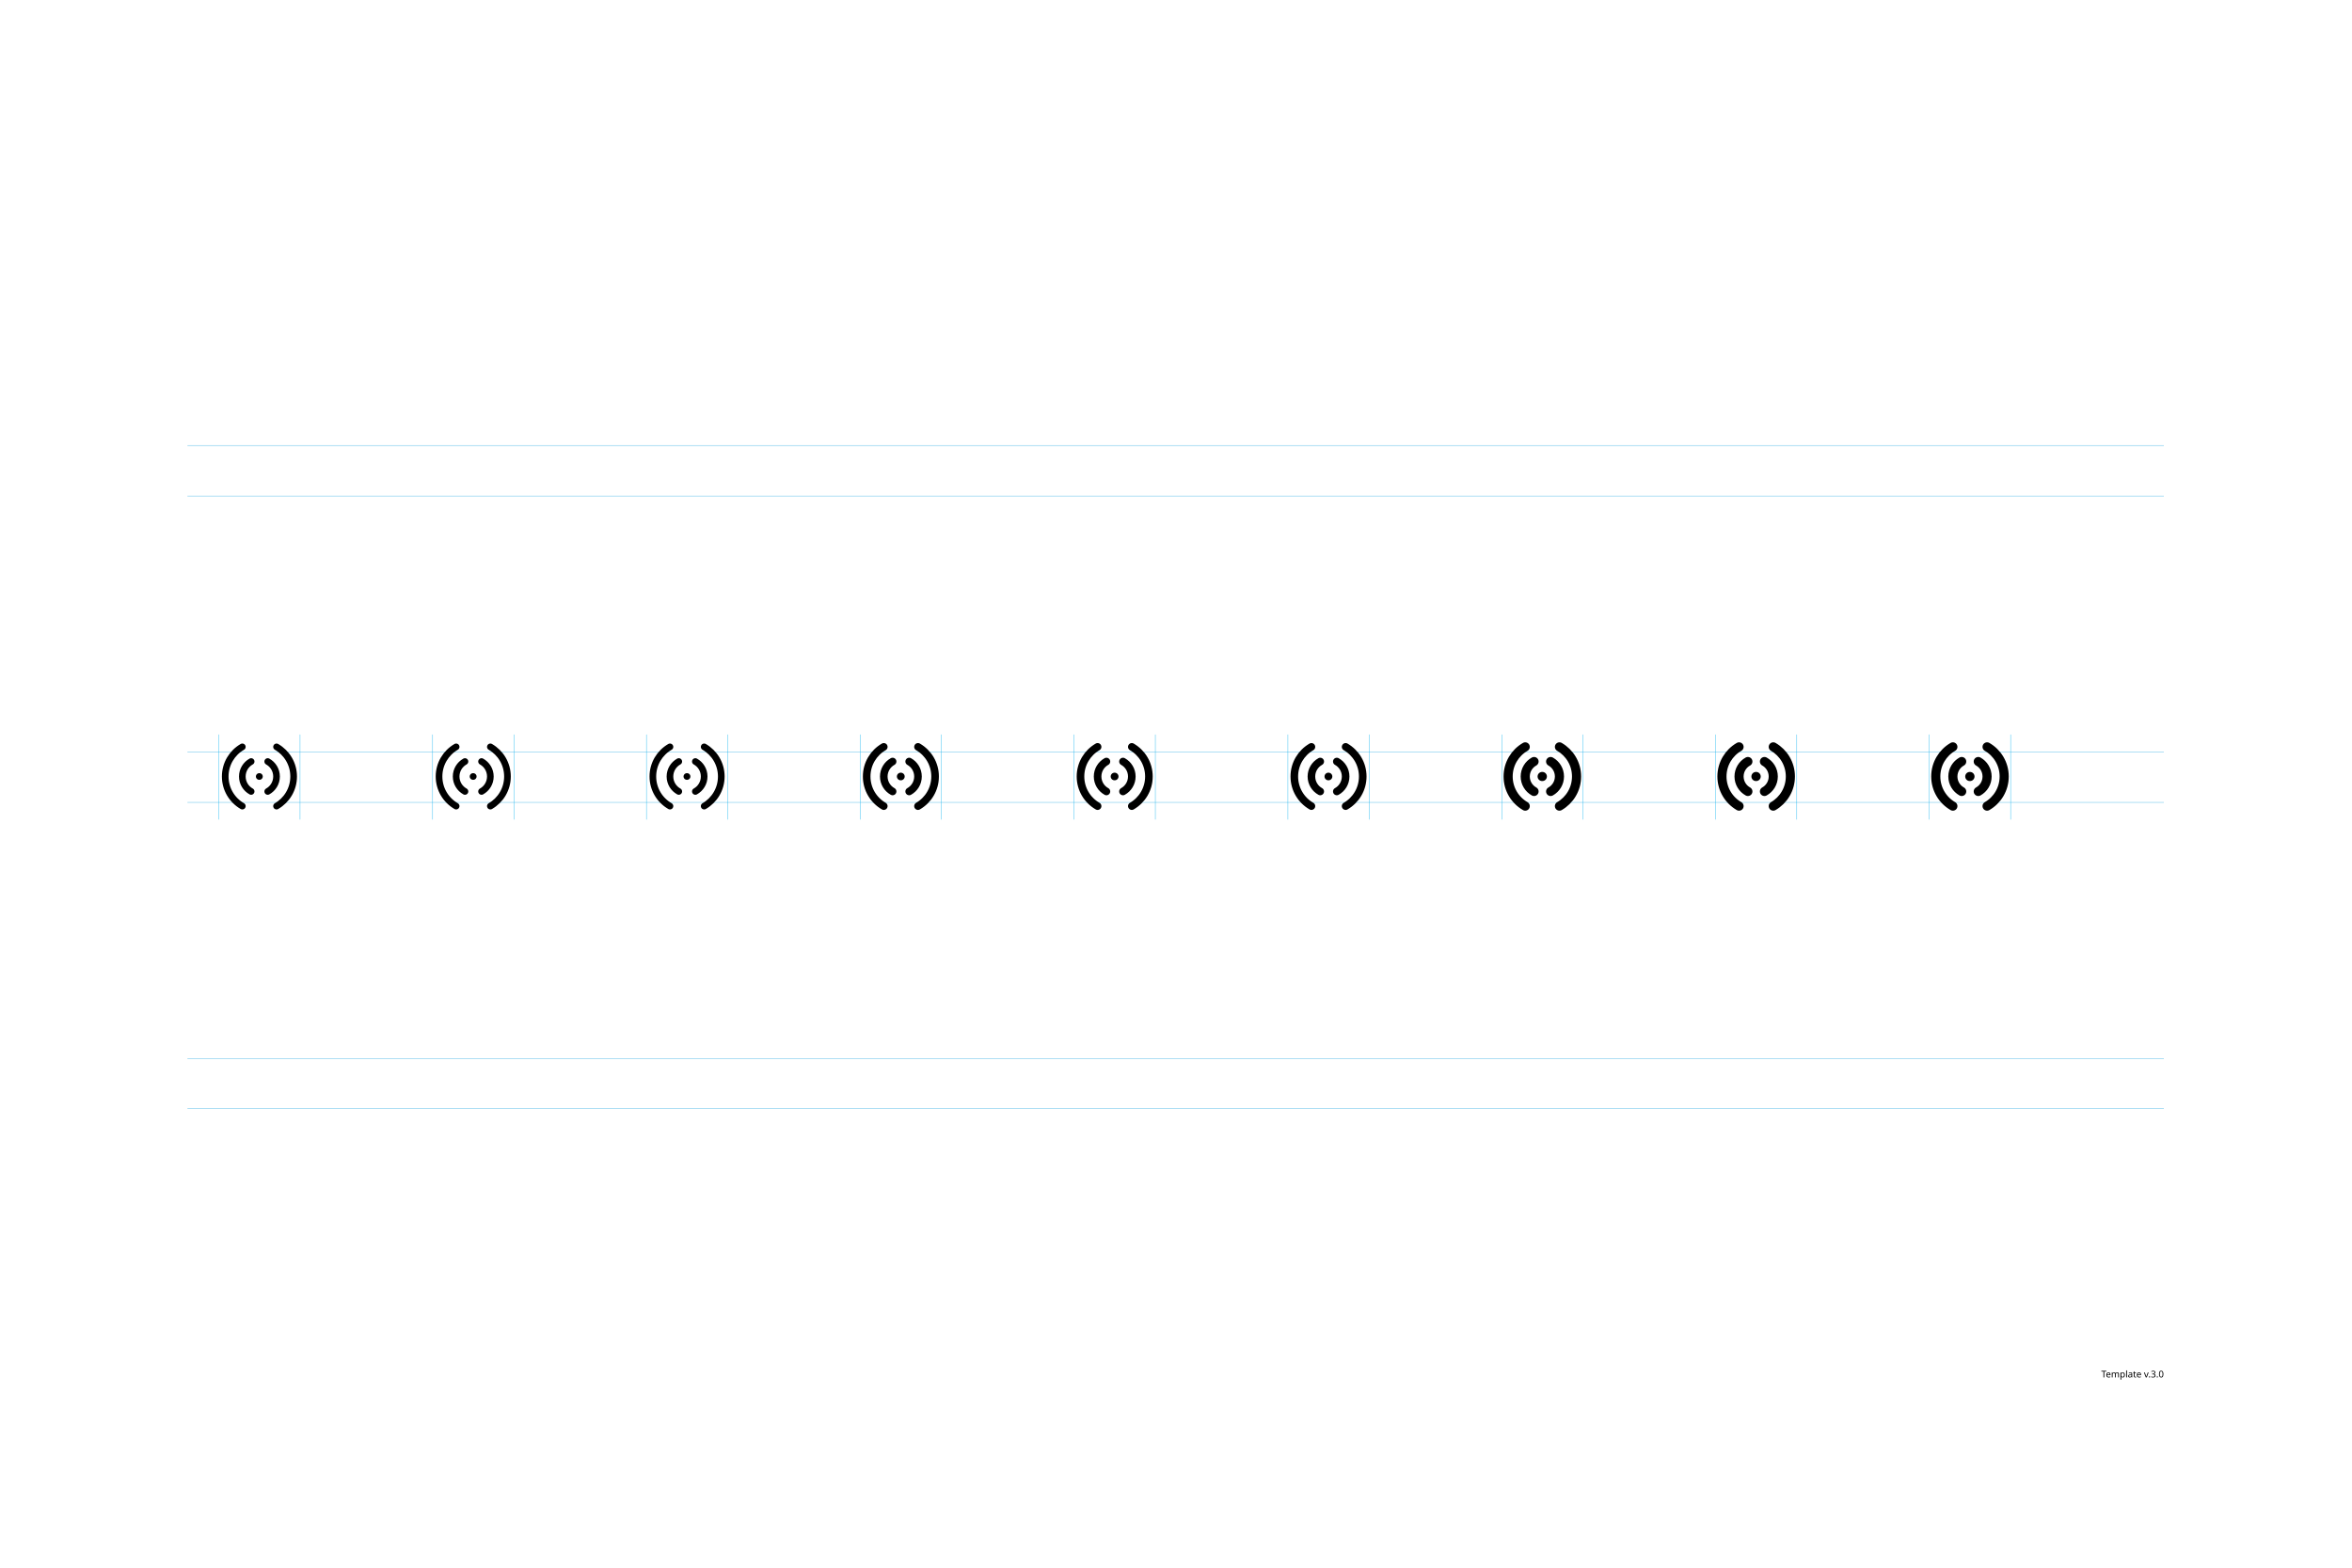
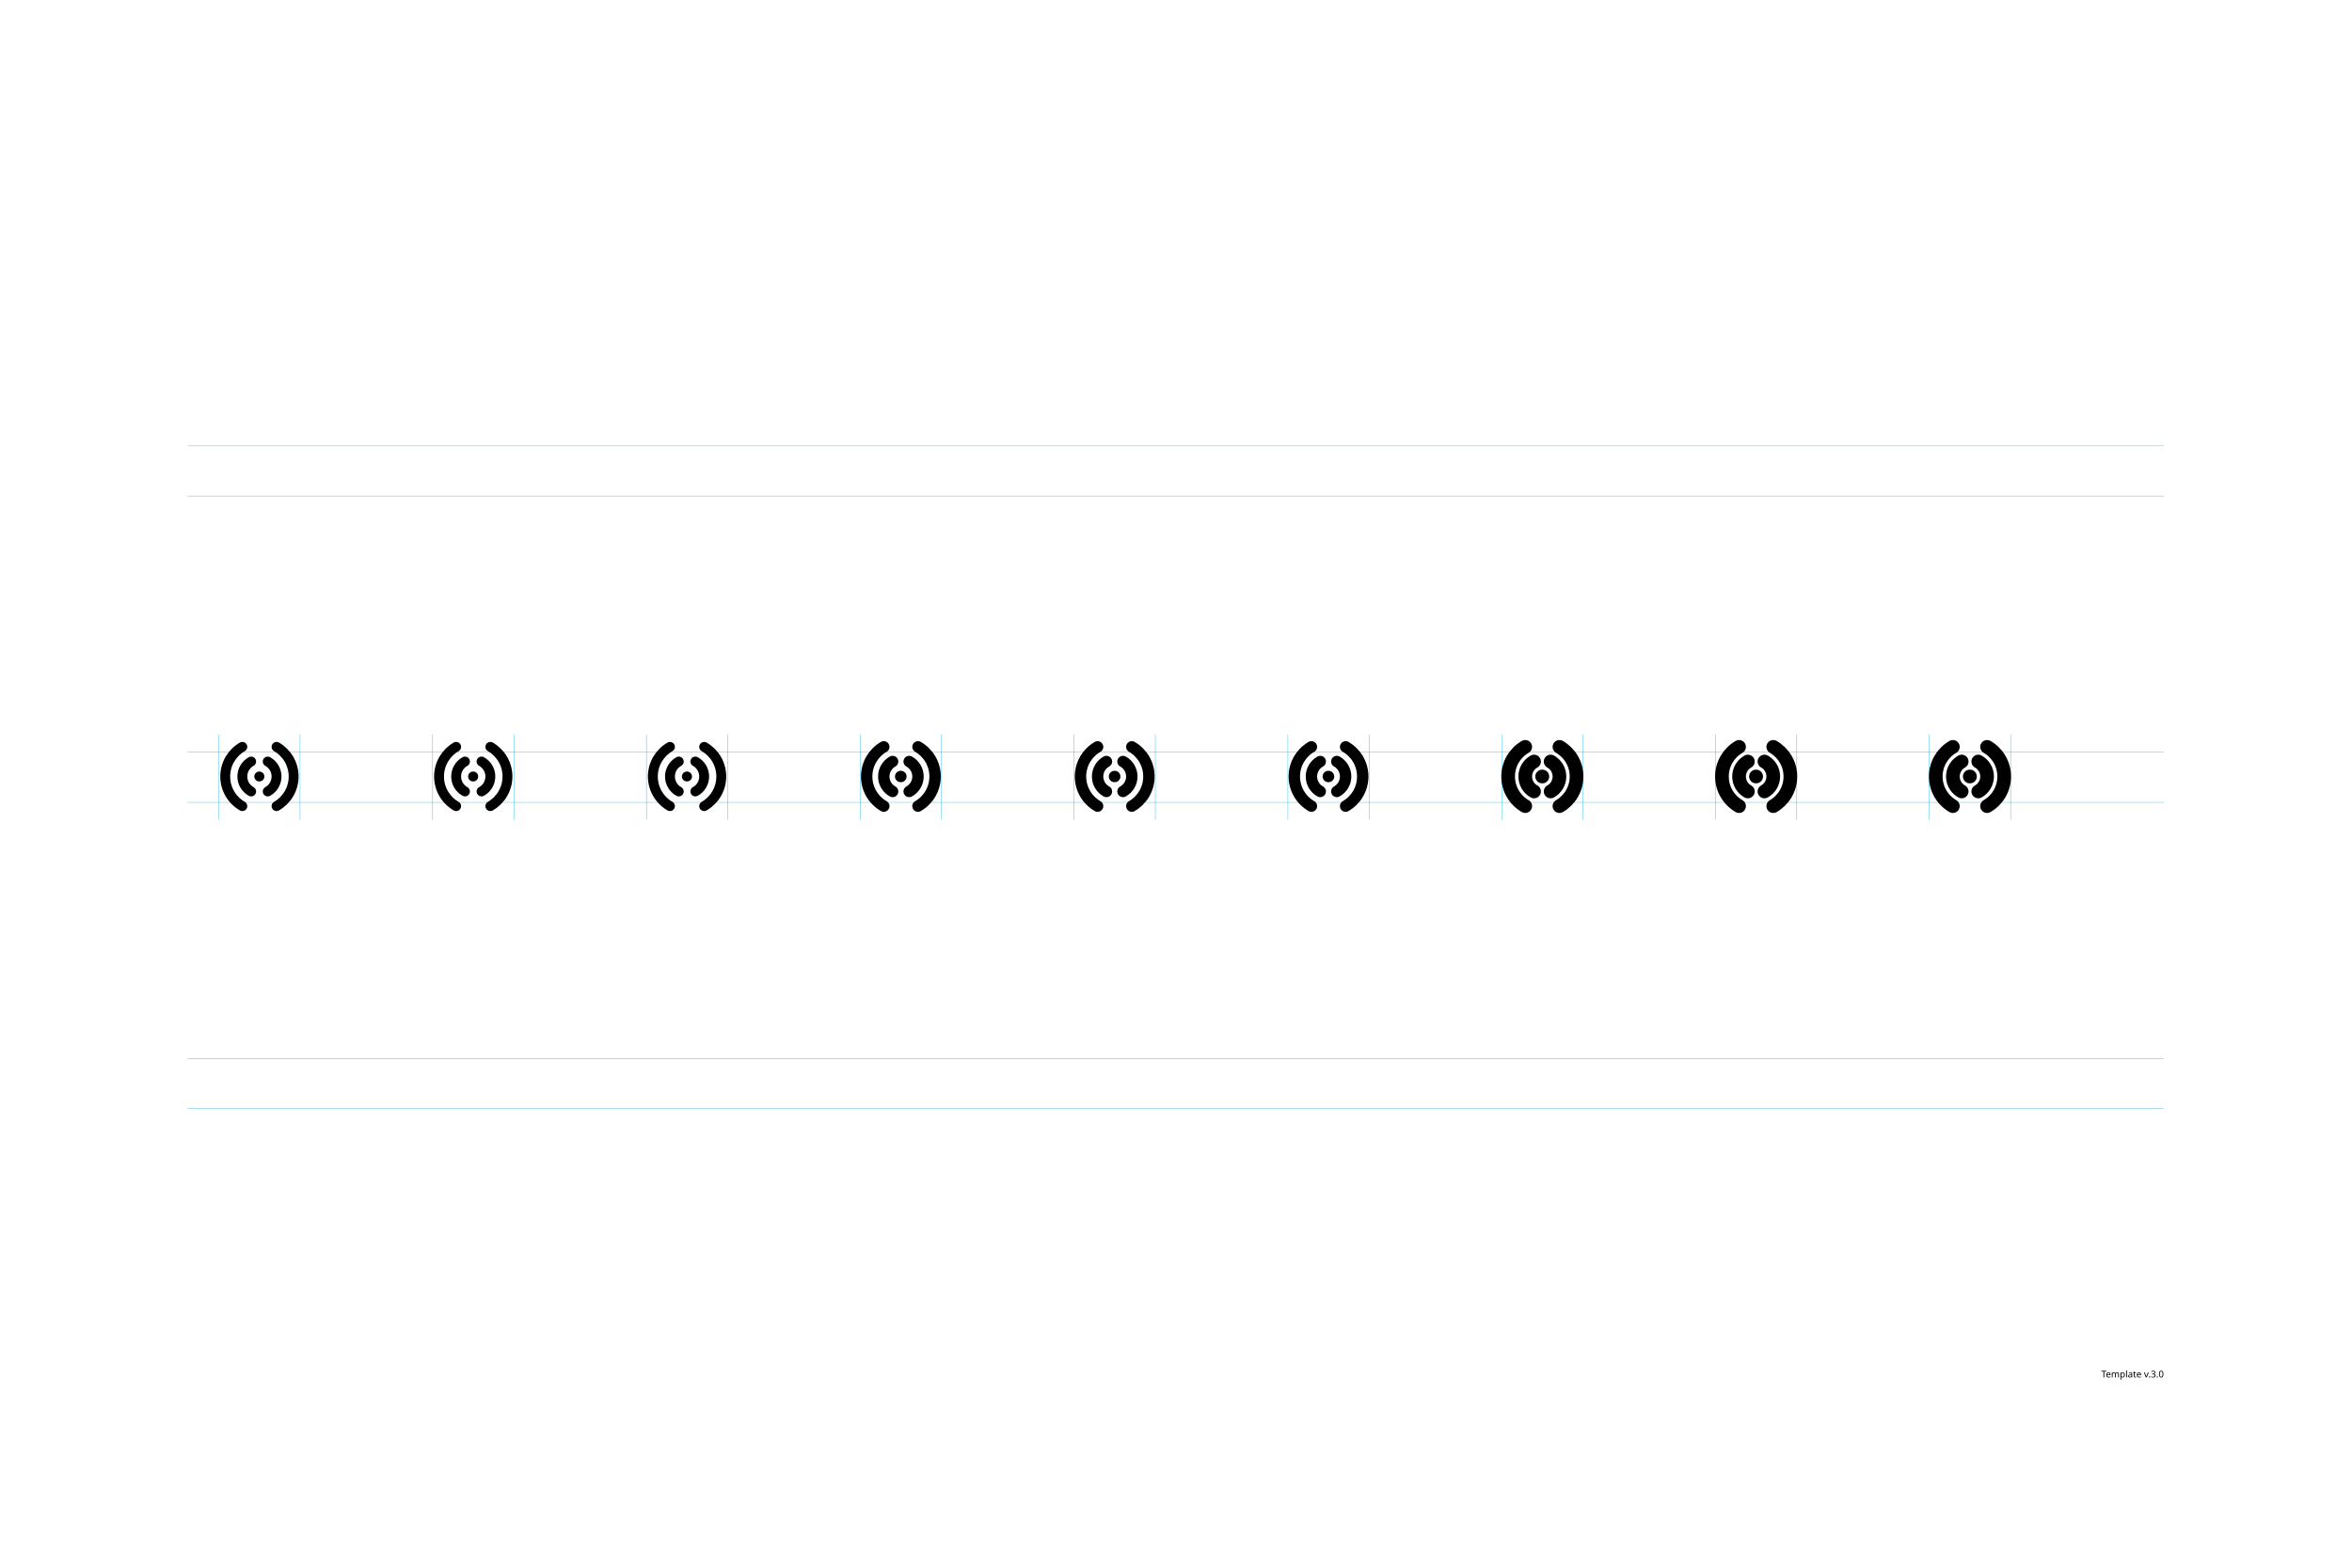
<svg xmlns="http://www.w3.org/2000/svg" version="1.1" width="3300" height="2200">
  <g id="Notes">
    <text id="template-version" style="stroke:none;fill:black;font-family:sans-serif;font-size:13;text-anchor:end;" transform="matrix(1 0 0 1 3036 1933)">Template v.3.0</text>
  </g>
  <g id="Guides">
    <line id="Baseline-S" style="fill:none;stroke:#27AAE1;stroke-width:0.5;" x1="263" x2="3036" y1="696" y2="696" />
    <line id="Capline-S" style="fill:none;stroke:#27AAE1;stroke-width:0.5;" x1="263" x2="3036" y1="625.541" y2="625.541" />
    <line id="Baseline-M" style="fill:none;stroke:#27AAE1;stroke-width:0.5;" x1="263" x2="3036" y1="1126" y2="1126" />
    <line id="Capline-M" style="fill:none;stroke:#27AAE1;stroke-width:0.5;" x1="263" x2="3036" y1="1055.54" y2="1055.54" />
    <line id="Baseline-L" style="fill:none;stroke:#27AAE1;stroke-width:0.5;" x1="263" x2="3036" y1="1556" y2="1556" />
    <line id="Capline-L" style="fill:none;stroke:#27AAE1;stroke-width:0.5;" x1="263" x2="3036" y1="1485.54" y2="1485.54" />
    <line id="left-margin-Ultralight-M" style="fill:none;stroke:#00AEEF;stroke-width:0.5;" x1="307.000" x2="307.000" y1="1030.79" y2="1150.12" />
    <line id="right-margin-Ultralight-M" style="fill:none;stroke:#00AEEF;stroke-width:0.5;" x1="421.000" x2="421.000" y1="1030.79" y2="1150.12" />
    <line id="left-margin-Thin-M" style="fill:none;stroke:#00AEEF;stroke-width:0.5;" x1="607.000" x2="607.000" y1="1030.79" y2="1150.12" />
    <line id="right-margin-Thin-M" style="fill:none;stroke:#00AEEF;stroke-width:0.5;" x1="721.000" x2="721.000" y1="1030.79" y2="1150.12" />
    <line id="left-margin-Light-M" style="fill:none;stroke:#00AEEF;stroke-width:0.5;" x1="907.000" x2="907.000" y1="1030.79" y2="1150.12" />
    <line id="right-margin-Light-M" style="fill:none;stroke:#00AEEF;stroke-width:0.5;" x1="1021.000" x2="1021.000" y1="1030.79" y2="1150.12" />
    <line id="left-margin-Regular-M" style="fill:none;stroke:#00AEEF;stroke-width:0.5;" x1="1207.000" x2="1207.000" y1="1030.79" y2="1150.12" />
    <line id="right-margin-Regular-M" style="fill:none;stroke:#00AEEF;stroke-width:0.5;" x1="1321.000" x2="1321.000" y1="1030.79" y2="1150.12" />
    <line id="left-margin-Medium-M" style="fill:none;stroke:#00AEEF;stroke-width:0.5;" x1="1507.000" x2="1507.000" y1="1030.79" y2="1150.12" />
    <line id="right-margin-Medium-M" style="fill:none;stroke:#00AEEF;stroke-width:0.5;" x1="1621.000" x2="1621.000" y1="1030.79" y2="1150.12" />
    <line id="left-margin-Semibold-M" style="fill:none;stroke:#00AEEF;stroke-width:0.5;" x1="1807.000" x2="1807.000" y1="1030.79" y2="1150.12" />
    <line id="right-margin-Semibold-M" style="fill:none;stroke:#00AEEF;stroke-width:0.5;" x1="1921.000" x2="1921.000" y1="1030.79" y2="1150.12" />
    <line id="left-margin-Bold-M" style="fill:none;stroke:#00AEEF;stroke-width:0.5;" x1="2107.000" x2="2107.000" y1="1030.79" y2="1150.12" />
    <line id="right-margin-Bold-M" style="fill:none;stroke:#00AEEF;stroke-width:0.5;" x1="2221.000" x2="2221.000" y1="1030.79" y2="1150.12" />
    <line id="left-margin-Heavy-M" style="fill:none;stroke:#00AEEF;stroke-width:0.5;" x1="2407.000" x2="2407.000" y1="1030.79" y2="1150.12" />
    <line id="right-margin-Heavy-M" style="fill:none;stroke:#00AEEF;stroke-width:0.5;" x1="2521.000" x2="2521.000" y1="1030.79" y2="1150.12" />
    <line id="left-margin-Black-M" style="fill:none;stroke:#00AEEF;stroke-width:0.5;" x1="2707.000" x2="2707.000" y1="1030.79" y2="1150.12" />
    <line id="right-margin-Black-M" style="fill:none;stroke:#00AEEF;stroke-width:0.5;" x1="2821.000" x2="2821.000" y1="1030.79" y2="1150.12" />
  </g>
  <g id="Symbols">
    <g id="Ultralight-M" transform="matrix(5.333333 0 0 5.333333 300.000 1026.770)">
-       <path d="M11.947 11.796H12M9.82 7.858C8.436 8.626 7.5 10.102 7.5 11.796C7.5 13.49 8.436 14.966 9.82 15.733M14.18 7.858C15.564 8.626 16.5 10.102 16.5 11.796C16.5 13.49 15.564 14.966 14.18 15.733M7.5 19.592C4.81 18.036 3 15.127 3 11.796C3 8.465 4.81 5.556 7.5 4M16.5 19.592C19.19 18.036 21 15.127 21 11.796C21 8.465 19.19 5.556 16.5 4" fill="none" stroke="#000" stroke-width="1.75" stroke-linecap="round" stroke-linejoin="round" />
+       <path d="M11.947 11.796H12M9.82 7.858C8.436 8.626 7.5 10.102 7.5 11.796C7.5 13.49 8.436 14.966 9.82 15.733M14.18 7.858C15.564 8.626 16.5 10.102 16.5 11.796C16.5 13.49 15.564 14.966 14.18 15.733M7.5 19.592C4.81 18.036 3 15.127 3 11.796C3 8.465 4.81 5.556 7.5 4M16.5 19.592C19.19 18.036 21 15.127 21 11.796C21 8.465 19.19 5.556 16.5 4" fill="none" stroke="#000" stroke-width="2.6" stroke-linecap="round" stroke-linejoin="round" />
    </g>
    <g id="Thin-M" transform="matrix(5.333333 0 0 5.333333 600.000 1026.770)">
-       <path d="M11.947 11.796H12M9.82 7.858C8.436 8.626 7.5 10.102 7.5 11.796C7.5 13.49 8.436 14.966 9.82 15.733M14.18 7.858C15.564 8.626 16.5 10.102 16.5 11.796C16.5 13.49 15.564 14.966 14.18 15.733M7.5 19.592C4.81 18.036 3 15.127 3 11.796C3 8.465 4.81 5.556 7.5 4M16.5 19.592C19.19 18.036 21 15.127 21 11.796C21 8.465 19.19 5.556 16.5 4" fill="none" stroke="#000" stroke-width="1.75" stroke-linecap="round" stroke-linejoin="round" />
+       <path d="M11.947 11.796H12M9.82 7.858C8.436 8.626 7.5 10.102 7.5 11.796C7.5 13.49 8.436 14.966 9.82 15.733M14.18 7.858C15.564 8.626 16.5 10.102 16.5 11.796C16.5 13.49 15.564 14.966 14.18 15.733M7.5 19.592C4.81 18.036 3 15.127 3 11.796C3 8.465 4.81 5.556 7.5 4M16.5 19.592C19.19 18.036 21 15.127 21 11.796C21 8.465 19.19 5.556 16.5 4" fill="none" stroke="#000" stroke-width="2.6" stroke-linecap="round" stroke-linejoin="round" />
    </g>
    <g id="Light-M" transform="matrix(5.333333 0 0 5.333333 900.000 1026.770)">
-       <path d="M11.947 11.796H12M9.82 7.858C8.436 8.626 7.5 10.102 7.5 11.796C7.5 13.49 8.436 14.966 9.82 15.733M14.18 7.858C15.564 8.626 16.5 10.102 16.5 11.796C16.5 13.49 15.564 14.966 14.18 15.733M7.5 19.592C4.81 18.036 3 15.127 3 11.796C3 8.465 4.81 5.556 7.5 4M16.5 19.592C19.19 18.036 21 15.127 21 11.796C21 8.465 19.19 5.556 16.5 4" fill="none" stroke="#000" stroke-width="1.75" stroke-linecap="round" stroke-linejoin="round" />
+       <path d="M11.947 11.796H12M9.82 7.858C8.436 8.626 7.5 10.102 7.5 11.796C7.5 13.49 8.436 14.966 9.82 15.733M14.18 7.858C15.564 8.626 16.5 10.102 16.5 11.796C16.5 13.49 15.564 14.966 14.18 15.733M7.5 19.592C4.81 18.036 3 15.127 3 11.796C3 8.465 4.81 5.556 7.5 4M16.5 19.592C19.19 18.036 21 15.127 21 11.796C21 8.465 19.19 5.556 16.5 4" fill="none" stroke="#000" stroke-width="2.6" stroke-linecap="round" stroke-linejoin="round" />
    </g>
    <g id="Regular-M" transform="matrix(5.333333 0 0 5.333333 1200.000 1026.770)">
-       <path d="M11.947 11.796H12M9.82 7.858C8.436 8.626 7.5 10.102 7.5 11.796C7.5 13.49 8.436 14.966 9.82 15.733M14.18 7.858C15.564 8.626 16.5 10.102 16.5 11.796C16.5 13.49 15.564 14.966 14.18 15.733M7.5 19.592C4.81 18.036 3 15.127 3 11.796C3 8.465 4.81 5.556 7.5 4M16.5 19.592C19.19 18.036 21 15.127 21 11.796C21 8.465 19.19 5.556 16.5 4" fill="none" stroke="#000" stroke-width="2.0" stroke-linecap="round" stroke-linejoin="round" />
+       <path d="M11.947 11.796H12M9.82 7.858C8.436 8.626 7.5 10.102 7.5 11.796C7.5 13.49 8.436 14.966 9.82 15.733M14.18 7.858C15.564 8.626 16.5 10.102 16.5 11.796C16.5 13.49 15.564 14.966 14.18 15.733M7.5 19.592C4.81 18.036 3 15.127 3 11.796C3 8.465 4.81 5.556 7.5 4M16.5 19.592C19.19 18.036 21 15.127 21 11.796C21 8.465 19.19 5.556 16.5 4" fill="none" stroke="#000" stroke-width="3.0" stroke-linecap="round" stroke-linejoin="round" />
    </g>
    <g id="Medium-M" transform="matrix(5.333333 0 0 5.333333 1500.000 1026.770)">
-       <path d="M11.947 11.796H12M9.82 7.858C8.436 8.626 7.5 10.102 7.5 11.796C7.5 13.49 8.436 14.966 9.82 15.733M14.18 7.858C15.564 8.626 16.5 10.102 16.5 11.796C16.5 13.49 15.564 14.966 14.18 15.733M7.5 19.592C4.81 18.036 3 15.127 3 11.796C3 8.465 4.81 5.556 7.5 4M16.5 19.592C19.19 18.036 21 15.127 21 11.796C21 8.465 19.19 5.556 16.5 4" fill="none" stroke="#000" stroke-width="2.0" stroke-linecap="round" stroke-linejoin="round" />
+       <path d="M11.947 11.796H12M9.82 7.858C8.436 8.626 7.5 10.102 7.5 11.796C7.5 13.49 8.436 14.966 9.82 15.733M14.18 7.858C15.564 8.626 16.5 10.102 16.5 11.796C16.5 13.49 15.564 14.966 14.18 15.733M7.5 19.592C4.81 18.036 3 15.127 3 11.796C3 8.465 4.81 5.556 7.5 4M16.5 19.592C19.19 18.036 21 15.127 21 11.796C21 8.465 19.19 5.556 16.5 4" fill="none" stroke="#000" stroke-width="3.0" stroke-linecap="round" stroke-linejoin="round" />
    </g>
    <g id="Semibold-M" transform="matrix(5.333333 0 0 5.333333 1800.000 1026.770)">
-       <path d="M11.947 11.796H12M9.82 7.858C8.436 8.626 7.5 10.102 7.5 11.796C7.5 13.49 8.436 14.966 9.82 15.733M14.18 7.858C15.564 8.626 16.5 10.102 16.5 11.796C16.5 13.49 15.564 14.966 14.18 15.733M7.5 19.592C4.81 18.036 3 15.127 3 11.796C3 8.465 4.81 5.556 7.5 4M16.5 19.592C19.19 18.036 21 15.127 21 11.796C21 8.465 19.19 5.556 16.5 4" fill="none" stroke="#000" stroke-width="2.0" stroke-linecap="round" stroke-linejoin="round" />
+       <path d="M11.947 11.796H12M9.82 7.858C8.436 8.626 7.5 10.102 7.5 11.796C7.5 13.49 8.436 14.966 9.82 15.733M14.18 7.858C15.564 8.626 16.5 10.102 16.5 11.796C16.5 13.49 15.564 14.966 14.18 15.733M7.5 19.592C4.81 18.036 3 15.127 3 11.796C3 8.465 4.81 5.556 7.5 4M16.5 19.592C19.19 18.036 21 15.127 21 11.796C21 8.465 19.19 5.556 16.5 4" fill="none" stroke="#000" stroke-width="3.0" stroke-linecap="round" stroke-linejoin="round" />
    </g>
    <g id="Bold-M" transform="matrix(5.333333 0 0 5.333333 2100.000 1026.770)">
-       <path d="M11.947 11.796H12M9.82 7.858C8.436 8.626 7.5 10.102 7.5 11.796C7.5 13.49 8.436 14.966 9.82 15.733M14.18 7.858C15.564 8.626 16.5 10.102 16.5 11.796C16.5 13.49 15.564 14.966 14.18 15.733M7.5 19.592C4.81 18.036 3 15.127 3 11.796C3 8.465 4.81 5.556 7.5 4M16.5 19.592C19.19 18.036 21 15.127 21 11.796C21 8.465 19.19 5.556 16.5 4" fill="none" stroke="#000" stroke-width="2.4" stroke-linecap="round" stroke-linejoin="round" />
+       <path d="M11.947 11.796H12M9.82 7.858C8.436 8.626 7.5 10.102 7.5 11.796C7.5 13.49 8.436 14.966 9.82 15.733M14.18 7.858C15.564 8.626 16.5 10.102 16.5 11.796C16.5 13.49 15.564 14.966 14.18 15.733M7.5 19.592C4.81 18.036 3 15.127 3 11.796C3 8.465 4.81 5.556 7.5 4M16.5 19.592C19.19 18.036 21 15.127 21 11.796C21 8.465 19.19 5.556 16.5 4" fill="none" stroke="#000" stroke-width="3.6" stroke-linecap="round" stroke-linejoin="round" />
    </g>
    <g id="Heavy-M" transform="matrix(5.333333 0 0 5.333333 2400.000 1026.770)">
-       <path d="M11.947 11.796H12M9.82 7.858C8.436 8.626 7.5 10.102 7.5 11.796C7.5 13.49 8.436 14.966 9.82 15.733M14.18 7.858C15.564 8.626 16.5 10.102 16.5 11.796C16.5 13.49 15.564 14.966 14.18 15.733M7.5 19.592C4.81 18.036 3 15.127 3 11.796C3 8.465 4.81 5.556 7.5 4M16.5 19.592C19.19 18.036 21 15.127 21 11.796C21 8.465 19.19 5.556 16.5 4" fill="none" stroke="#000" stroke-width="2.4" stroke-linecap="round" stroke-linejoin="round" />
+       <path d="M11.947 11.796H12M9.82 7.858C8.436 8.626 7.5 10.102 7.5 11.796C7.5 13.49 8.436 14.966 9.82 15.733M14.18 7.858C15.564 8.626 16.5 10.102 16.5 11.796C16.5 13.49 15.564 14.966 14.18 15.733M7.5 19.592C4.81 18.036 3 15.127 3 11.796C3 8.465 4.81 5.556 7.5 4M16.5 19.592C19.19 18.036 21 15.127 21 11.796C21 8.465 19.19 5.556 16.5 4" fill="none" stroke="#000" stroke-width="3.6" stroke-linecap="round" stroke-linejoin="round" />
    </g>
    <g id="Black-M" transform="matrix(5.333333 0 0 5.333333 2700.000 1026.770)">
-       <path d="M11.947 11.796H12M9.82 7.858C8.436 8.626 7.5 10.102 7.5 11.796C7.5 13.49 8.436 14.966 9.82 15.733M14.18 7.858C15.564 8.626 16.5 10.102 16.5 11.796C16.5 13.49 15.564 14.966 14.18 15.733M7.5 19.592C4.81 18.036 3 15.127 3 11.796C3 8.465 4.81 5.556 7.5 4M16.5 19.592C19.19 18.036 21 15.127 21 11.796C21 8.465 19.19 5.556 16.5 4" fill="none" stroke="#000" stroke-width="2.4" stroke-linecap="round" stroke-linejoin="round" />
+       <path d="M11.947 11.796H12M9.82 7.858C8.436 8.626 7.5 10.102 7.5 11.796C7.5 13.49 8.436 14.966 9.82 15.733M14.18 7.858C15.564 8.626 16.5 10.102 16.5 11.796C16.5 13.49 15.564 14.966 14.18 15.733M7.5 19.592C4.81 18.036 3 15.127 3 11.796C3 8.465 4.81 5.556 7.5 4M16.5 19.592C19.19 18.036 21 15.127 21 11.796C21 8.465 19.19 5.556 16.5 4" fill="none" stroke="#000" stroke-width="3.6" stroke-linecap="round" stroke-linejoin="round" />
    </g>
  </g>
</svg>
